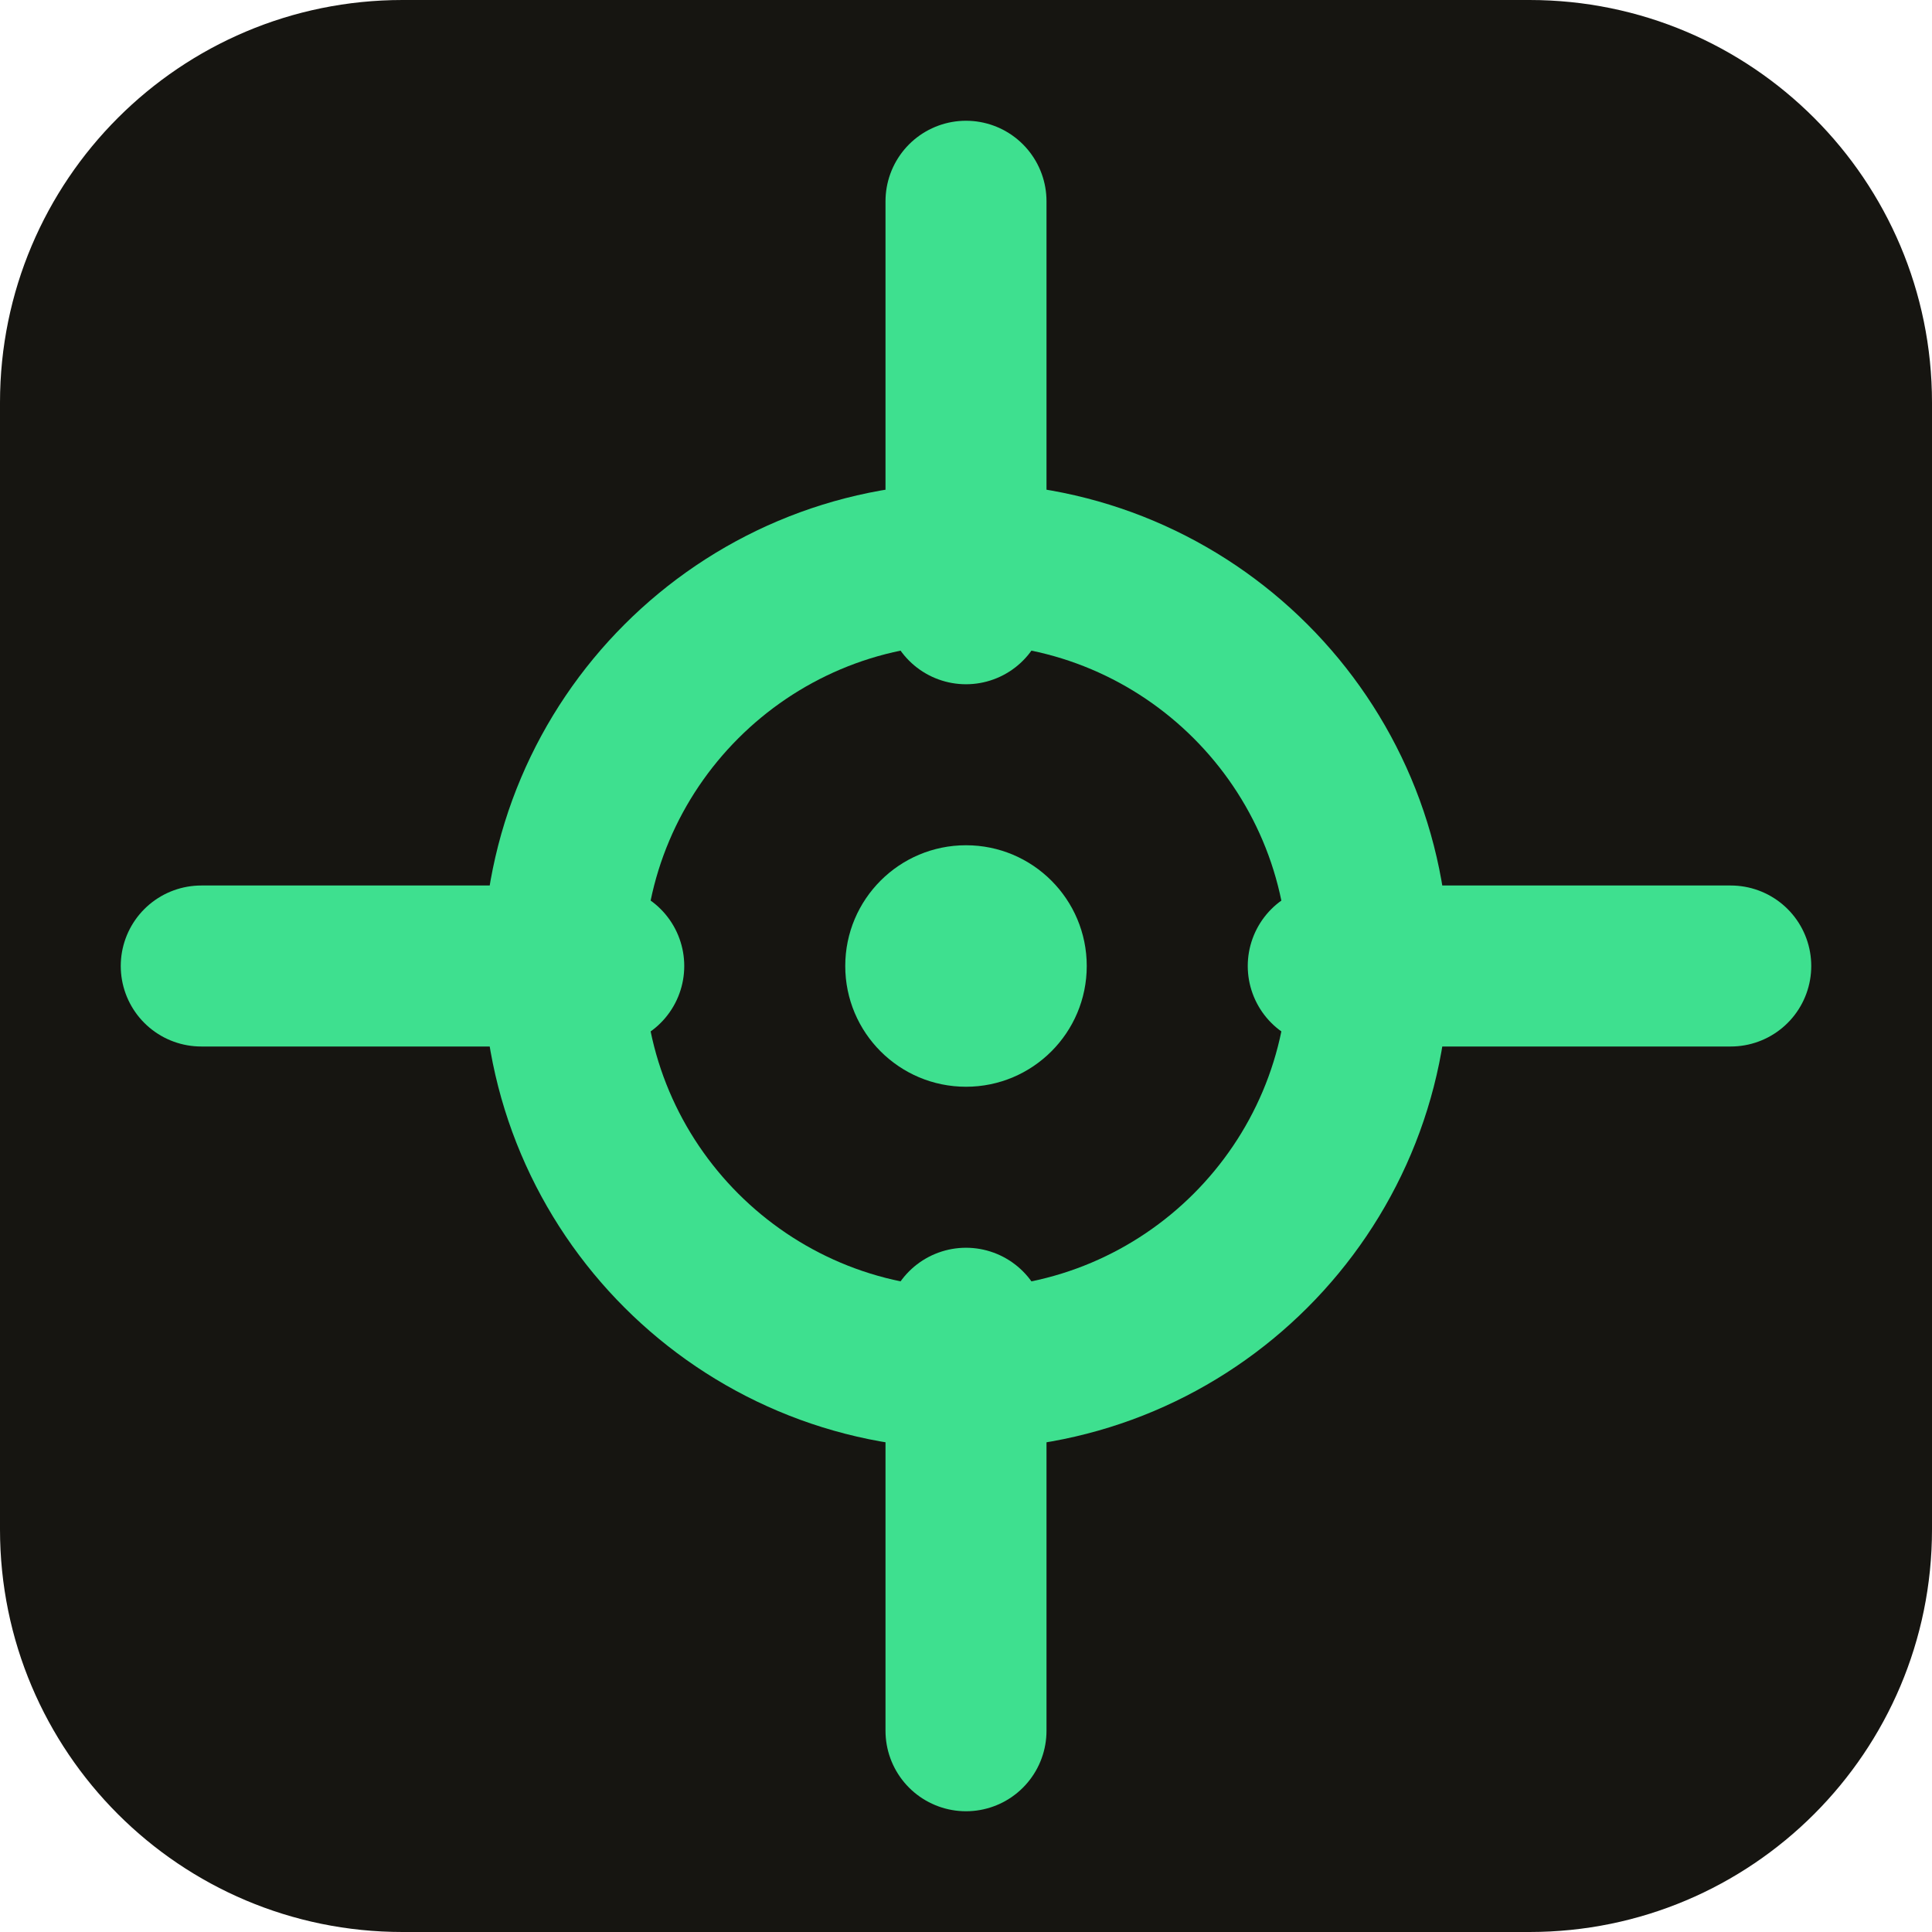
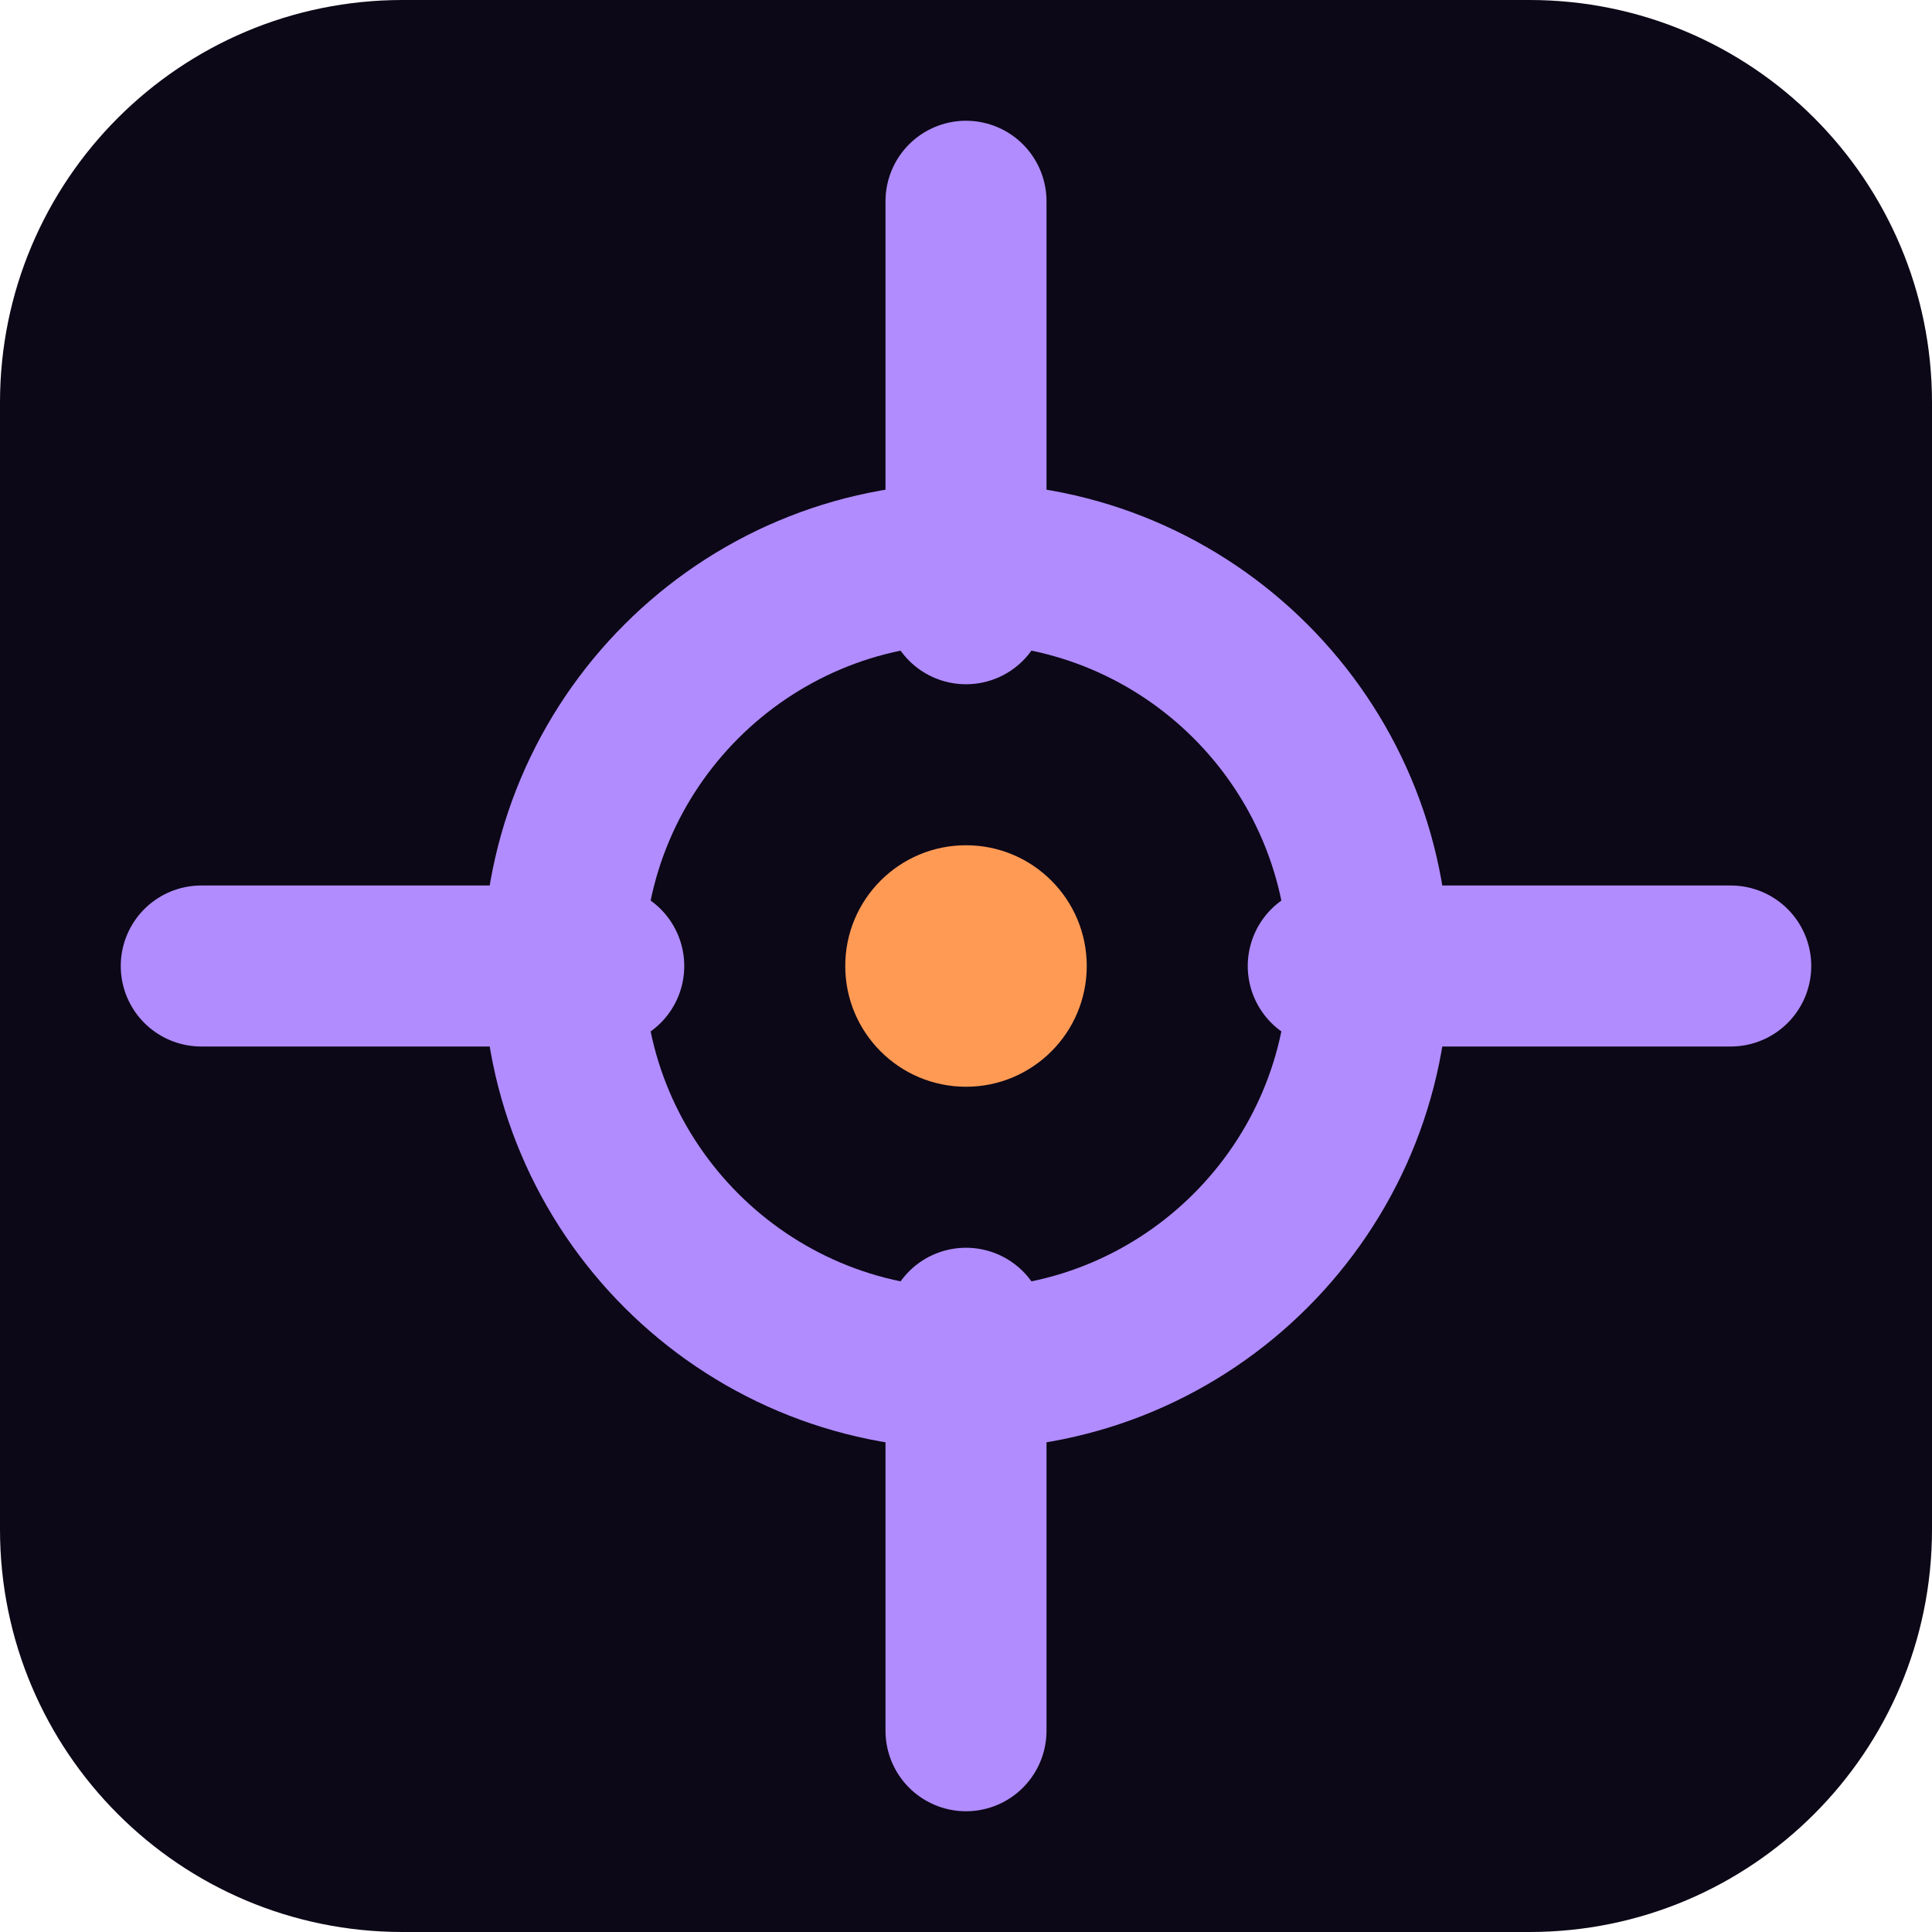
<svg xmlns="http://www.w3.org/2000/svg" viewBox="0 0 24 24">
-   <rect width="24" height="24" rx="5" fill="#161511" />
-   <circle cx="12" cy="12" r="5" fill="none" stroke="#3ee08f" stroke-width="2" />
-   <path d="M12 2.5v5M12 16.5v5M2.5 12h5M16.5 12h5" stroke="#3ee08f" stroke-width="2" stroke-linecap="round" />
-   <circle cx="12" cy="12" r="1.5" fill="#3ee08f" />
+   <rect width="24" height="24" rx="5" fill="#0c0817" />
+   <circle cx="12" cy="12" r="5" fill="none" stroke="#b18cff" stroke-width="2" />
+   <path d="M12 2.5v5M12 16.5v5M2.5 12h5M16.5 12h5" stroke="#b18cff" stroke-width="2" stroke-linecap="round" />
+   <circle cx="12" cy="12" r="1.5" fill="#ff9a55" />
</svg>
